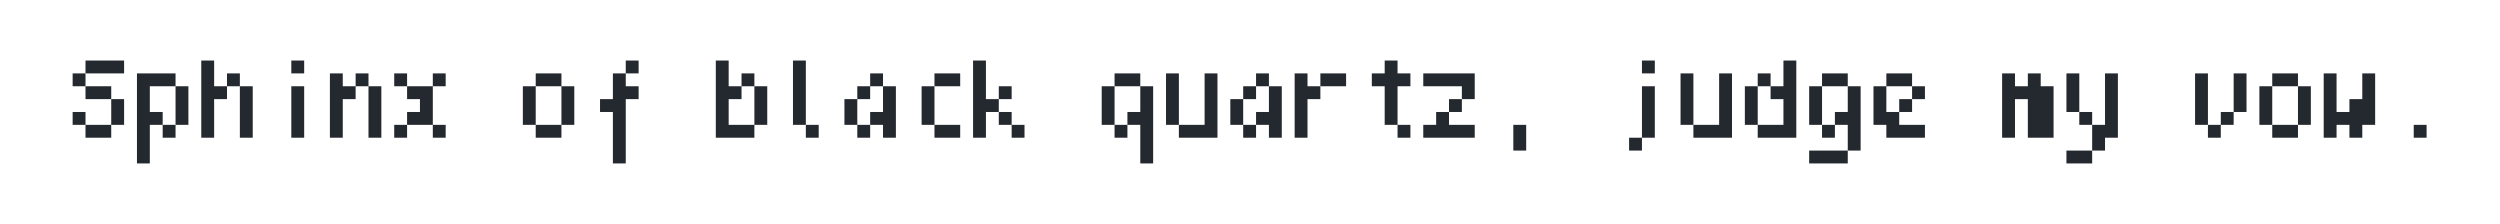
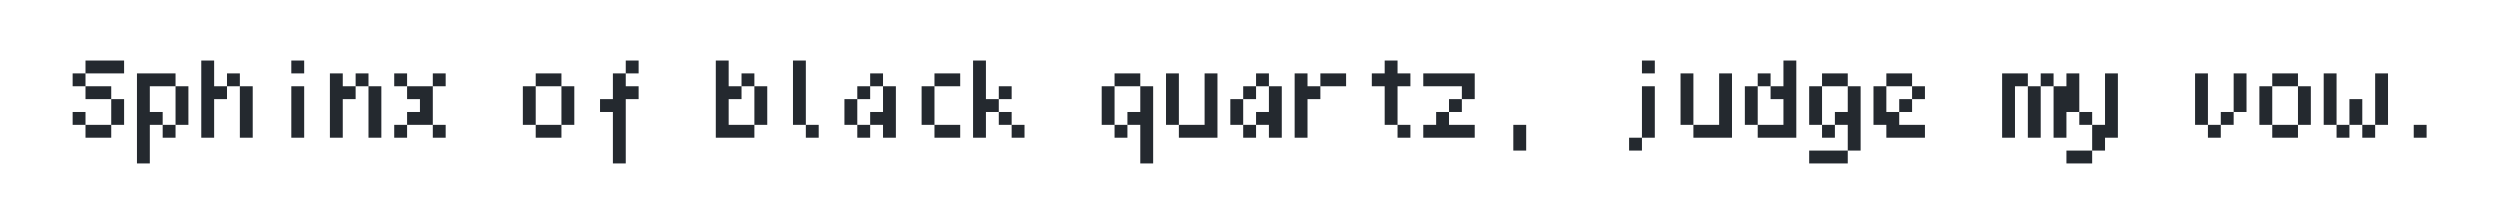
<svg xmlns="http://www.w3.org/2000/svg" width="826" height="74" viewBox="0 0 826 74" role="img" aria-labelledby="title desc" style="background: transparent;">
  <style>
    svg { background: transparent; }
    .preview-text { fill: #24292f; }
    @media (prefers-color-scheme: dark) {
      .preview-text { fill: #f0f6fc; }
    }
  </style>
  <g class="preview-text" transform="translate(24.00 45.50)">
-     <path d="M0.0 -4.25V-8.5H4.25V-4.25ZM0.0 -17.0V-21.25H4.25V-17.0ZM4.25 0.0V-4.25H12.75V0.0ZM4.25 -12.75V-17.0H12.75V-12.75ZM4.25 -21.25V-25.5H17.0V-21.25ZM12.75 -4.25V-12.75H17.0V-4.25Z M21.25 8.5V-21.25H34.0V-17.0H25.5V-8.5H29.75V-4.25H25.5V8.5ZM29.75 0.0V-4.25H34.0V0.0ZM34.0 -4.25V-17.0H38.25V-4.25Z M42.5 0.0V-25.5H46.75V-17.0H51.0V-12.75H46.75V0.0ZM51.0 -17.0V-21.25H55.25V-17.0ZM55.25 0.0V-17.0H59.5V0.0Z M72.25 0.0V-17.0H76.5V0.0ZM72.25 -21.25V-25.5H76.5V-21.25Z M85.0 0.0V-21.25H89.25V-17.0H93.5V-12.75H89.25V0.0ZM93.5 -17.0V-21.25H97.75V-17.0ZM97.75 0.0V-17.0H102.0V0.0Z M106.25 0.0V-4.25H110.5V0.0ZM106.25 -17.0V-21.25H110.5V-17.0ZM110.5 -4.25V-8.5H114.75V-12.75H110.5V-17.0H119.0V-4.25ZM119.0 0.0V-4.25H123.25V0.0ZM119.0 -17.0V-21.25H123.25V-17.0Z M148.75 -4.25V-17.0H153.0V-4.25ZM153.0 0.0V-4.25H161.5V0.0ZM153.0 -17.0V-21.25H161.5V-17.0ZM161.5 -4.25V-17.0H165.75V-4.25Z M174.25 -8.5V-12.75H178.5V-21.25H182.75V-17.0H187.0V-12.75H182.75V8.5H178.5V-8.5ZM182.75 -21.25V-25.5H187.0V-21.25Z M212.5 0.0V-25.5H216.75V-17.0H221.0V-12.75H216.75V-4.25H225.25V0.0ZM221.0 -17.0V-21.25H225.25V-17.0ZM225.25 -4.25V-17.0H229.5V-4.25Z M238.0 -4.25V-25.5H242.25V-4.25ZM242.25 0.0V-4.25H246.5V0.0Z M255.0 -4.25V-12.75H259.25V-4.25ZM259.25 0.0V-4.25H263.5V0.0ZM259.25 -12.75V-17.0H263.5V-12.75ZM263.5 -4.25V-8.5H267.75V-17.0H272.0V0.0H267.75V-4.25ZM263.5 -17.0V-21.25H267.75V-17.0Z M280.5 -4.25V-17.0H284.75V-4.25ZM284.75 0.0V-4.25H293.25V0.0ZM284.75 -17.0V-21.25H293.25V-17.0Z M297.5 0.0V-25.5H301.75V-12.75H306.0V-8.5H301.75V0.0ZM306.0 -4.25V-8.5H310.25V-4.25ZM306.0 -12.75V-17.0H310.25V-12.75ZM310.25 0.0V-4.25H314.5V0.0Z M340.0 -4.25V-17.0H344.25V-4.25ZM344.25 0.0V-4.25H348.5V0.0ZM344.25 -17.0V-21.25H352.75V-17.0ZM348.5 -4.25V-8.5H352.75V-17.0H357.0V8.5H352.75V-4.25Z M361.25 -4.25V-21.25H365.5V-4.25ZM365.5 0.0V-4.25H374.0V-21.25H378.25V0.0Z M382.5 -4.25V-12.75H386.75V-4.25ZM386.75 0.0V-4.25H391.0V0.0ZM386.75 -12.75V-17.0H391.0V-12.75ZM391.0 -4.25V-8.5H395.25V-17.0H399.5V0.0H395.25V-4.25ZM391.0 -17.0V-21.25H395.25V-17.0Z M403.75 0.0V-21.25H408.0V-17.0H412.25V-12.75H408.0V0.0ZM412.25 -17.0V-21.25H420.75V-17.0Z M429.25 -17.0V-21.25H433.5V-25.5H437.75V-21.25H442.0V-17.0H437.75V-4.25H433.5V-17.0ZM437.75 0.0V-4.25H442.0V0.0Z M446.25 0.0V-4.25H450.5V-8.5H454.75V-4.25H463.25V0.0ZM446.25 -17.0V-21.25H463.25V-12.75H459.0V-17.0ZM454.75 -8.5V-12.75H459.0V-8.5Z M476.0 4.25V-4.25H480.25V4.25Z M514.25 4.25V0.0H518.5V4.25ZM518.5 0.0V-17.0H522.75V0.0ZM518.5 -21.25V-25.5H522.75V-21.25Z M531.25 -4.25V-21.25H535.5V-4.25ZM535.5 0.0V-4.25H544.0V-21.25H548.25V0.0Z M552.5 -4.25V-17.0H556.75V-4.25ZM556.75 0.0V-4.25H565.25V-12.75H561.0V-17.0H565.25V-25.5H569.5V0.0ZM556.75 -17.0V-21.25H561.0V-17.0Z M573.75 8.5V4.25H586.5V8.5ZM573.75 -4.25V-17.0H578.0V-4.25ZM578.0 0.0V-4.25H582.25V0.0ZM578.0 -17.0V-21.25H586.5V-17.0ZM582.25 -4.25V-8.5H586.5V-17.0H590.75V4.25H586.5V-4.25Z M595.0 -4.25V-17.0H599.25V-8.5H603.5V-4.25H612.0V0.0H599.25V-4.25ZM599.25 -17.0V-21.25H607.75V-17.0ZM603.5 -8.5V-12.75H607.75V-8.5ZM607.75 -12.75V-17.0H612.0V-12.75Z M637.5 0.0V-21.25H641.75V-17.0H646.0V-21.25H650.25V-17.0H654.5V0.0H646.0V-12.75H641.75V0.0Z M658.75 8.5V4.25H667.25V8.5ZM658.75 -8.5V-21.25H663.0V-8.5ZM663.0 -4.25V-8.5H667.25V-4.25ZM667.25 4.25V-4.25H671.5V-21.25H675.75V0.0H671.5V4.25Z M701.25 -4.25V-21.25H705.5V-4.25ZM705.5 0.0V-4.25H709.75V0.0ZM709.75 -4.25V-8.5H714.0V-4.25ZM714.0 -8.5V-21.25H718.25V-8.5Z M722.5 -4.25V-17.0H726.75V-4.25ZM726.75 0.0V-4.25H735.25V0.0ZM726.75 -17.0V-21.25H735.25V-17.0ZM735.25 -4.25V-17.0H739.5V-4.25Z M743.75 0.0V-21.25H748.0V-8.5H752.25V-12.75H756.5V-21.25H760.75V-4.25H756.5V0.0H752.25V-4.25H748.0V0.0Z M773.5 0.0V-4.25H777.75V0.0Z" />
+     <path d="M0.0 -4.25V-8.5H4.25V-4.25ZM0.0 -17.0V-21.25H4.25V-17.0ZM4.25 0.0V-4.25H12.75V0.0ZM4.25 -12.75V-17.0H12.75V-12.75ZM4.25 -21.25V-25.5H17.0V-21.25ZM12.75 -4.25V-12.75H17.0V-4.25Z M21.25 8.5V-21.25H34.0V-17.0H25.5V-8.5H29.75V-4.25H25.5V8.5ZM29.75 0.0V-4.25H34.0V0.0ZM34.0 -4.25V-17.0H38.25V-4.25Z M42.5 0.0V-25.5H46.75V-17.0H51.0V-12.75H46.75V0.0ZM51.0 -17.0V-21.25H55.25V-17.0ZM55.25 0.0V-17.0H59.5V0.0Z M72.25 0.0V-17.0H76.5V0.0ZM72.25 -21.25V-25.5H76.5V-21.25Z M85.0 0.0V-21.25H89.25V-17.0H93.5V-12.75H89.25V0.0ZM93.5 -17.0V-21.25H97.75V-17.0ZM97.75 0.0V-17.0H102.0V0.0Z M106.25 0.0V-4.25H110.5V0.0ZM106.25 -17.0V-21.25H110.5V-17.0ZM110.5 -4.25V-8.5H114.75V-12.75H110.5V-17.0H119.0V-4.25ZM119.0 0.0V-4.25H123.25V0.0ZM119.0 -17.0V-21.25H123.25V-17.0Z M148.75 -4.25V-17.0H153.0V-4.25ZM153.0 0.0V-4.25H161.5V0.0ZM153.0 -17.0V-21.25H161.5V-17.0ZM161.5 -4.25V-17.0H165.75V-4.25Z M174.25 -8.5V-12.75H178.5V-21.25H182.75V-17.0H187.0V-12.75H182.75V8.5H178.5V-8.5ZM182.75 -21.25V-25.5H187.0V-21.25Z M212.5 0.0V-25.5H216.75V-17.0H221.0V-12.75H216.75V-4.25H225.25V0.0ZM221.0 -17.0V-21.25H225.25V-17.0ZM225.25 -4.25V-17.0H229.5V-4.25Z M238.0 -4.25V-25.5H242.25V-4.25ZM242.25 0.0V-4.25H246.5V0.0Z M255.0 -4.25V-12.75H259.25V-4.25ZM259.25 0.0V-4.25H263.5V0.0ZM259.25 -12.75V-17.0H263.5V-12.75ZM263.5 -4.25V-8.5H267.75V-17.0H272.0V0.0H267.75V-4.25ZM263.5 -17.0V-21.25H267.75V-17.0Z M280.5 -4.25V-17.0H284.75V-4.25ZM284.75 0.0V-4.25H293.25V0.0ZM284.75 -17.0V-21.25H293.25V-17.0Z M297.5 0.0V-25.5H301.75V-12.75H306.0V-8.5H301.75V0.0ZM306.0 -4.25V-8.5H310.25V-4.25ZM306.0 -12.75V-17.0H310.25V-12.75ZM310.25 0.0V-4.25H314.5V0.0Z M340.0 -4.25V-17.0H344.25V-4.25ZM344.25 0.0V-4.25H348.5V0.0ZM344.25 -17.0V-21.25H352.75V-17.0ZM348.5 -4.25V-8.5H352.75V-17.0H357.0V8.5H352.75V-4.25Z M361.25 -4.25V-21.25H365.5V-4.25ZM365.5 0.0V-4.25H374.0V-21.25H378.25V0.0Z M382.5 -4.25V-12.75H386.75V-4.25ZM386.75 0.0V-4.25H391.0V0.0ZM386.75 -12.75V-17.0H391.0V-12.75ZM391.0 -4.25V-8.5H395.25V-17.0H399.5V0.0H395.25V-4.25ZM391.0 -17.0V-21.25H395.25V-17.0Z M403.75 0.0V-21.25H408.0V-17.0H412.25V-12.75H408.0V0.0ZM412.25 -17.0V-21.25H420.75V-17.0Z M429.25 -17.0V-21.25H433.5V-25.5H437.75V-21.25H442.0V-17.0H437.75V-4.25H433.5V-17.0ZM437.75 0.0V-4.25H442.0V0.0Z M446.25 0.0V-4.25H450.5V-8.5H454.75V-4.25H463.25V0.0ZM446.25 -17.0V-21.25H463.25V-12.75H459.0V-17.0ZM454.75 -8.5V-12.75H459.0V-8.5Z M476.0 4.25V-4.25H480.25V4.25Z M514.25 4.25V0.0H518.5V4.25ZM518.5 0.0V-17.0H522.75V0.0ZM518.5 -21.25V-25.5H522.75V-21.25Z M531.25 -4.25V-21.25H535.5V-4.25ZM535.5 0.0V-4.25H544.0V-21.25H548.25V0.0Z M552.5 -4.25V-17.0H556.75V-4.25ZM556.75 0.0V-4.25H565.25V-12.75H561.0V-17.0H565.25V-25.5H569.5V0.0ZM556.75 -17.0V-21.25H561.0V-17.0Z M573.75 8.5V4.25H586.5V8.5ZM573.75 -4.25V-17.0H578.0V-4.25ZM578.0 0.0V-4.25H582.25V0.0ZM578.0 -17.0V-21.25H586.5V-17.0ZM582.25 -4.25V-8.5H586.5V-17.0H590.75V4.25H586.5V-4.25Z M595.0 -4.25V-17.0H599.25V-8.5H603.5V-4.25H612.0V0.0H599.25V-4.25ZM599.25 -17.0V-21.25H607.75V-17.0ZM603.5 -8.5V-12.75H607.75V-8.5ZM607.75 -12.75V-17.0H612.0V-12.75Z M637.5 0.0V-21.25H646.0V-17.0H641.75V0.0ZM646.0 0.0V-17.0H650.25V0.0ZM650.25 -17.0V-21.25H654.5V-17.0ZM654.5 0.0V-17.0H658.75V0.0Z M658.75 8.5V4.25H667.25V8.5ZM658.75 -8.5V-21.25H663.0V-8.5ZM663.0 -4.25V-8.5H667.25V-4.25ZM667.25 4.25V-4.25H671.5V-21.25H675.75V0.0H671.5V4.25Z M701.25 -4.25V-21.25H705.5V-4.25ZM705.5 0.0V-4.25H709.75V0.0ZM709.75 -4.25V-8.5H714.0V-4.25ZM714.0 -8.5V-21.25H718.25V-8.5Z M722.5 -4.25V-17.0H726.75V-4.25ZM726.75 0.0V-4.25H735.25V0.0ZM726.75 -17.0V-21.25H735.25V-17.0ZM735.25 -4.25V-17.0H739.5V-4.25Z M743.75 -4.25V-21.25H748.0V-4.25ZM748.0 0.0V-4.25H752.25V0.0ZM752.25 -4.25V-12.75H756.5V-4.25ZM756.5 0.0V-4.25H760.75V0.0ZM760.75 -4.25V-21.25H765.0V-4.25Z M773.5 0.0V-4.25H777.75V0.0Z" />
  </g>
</svg>
